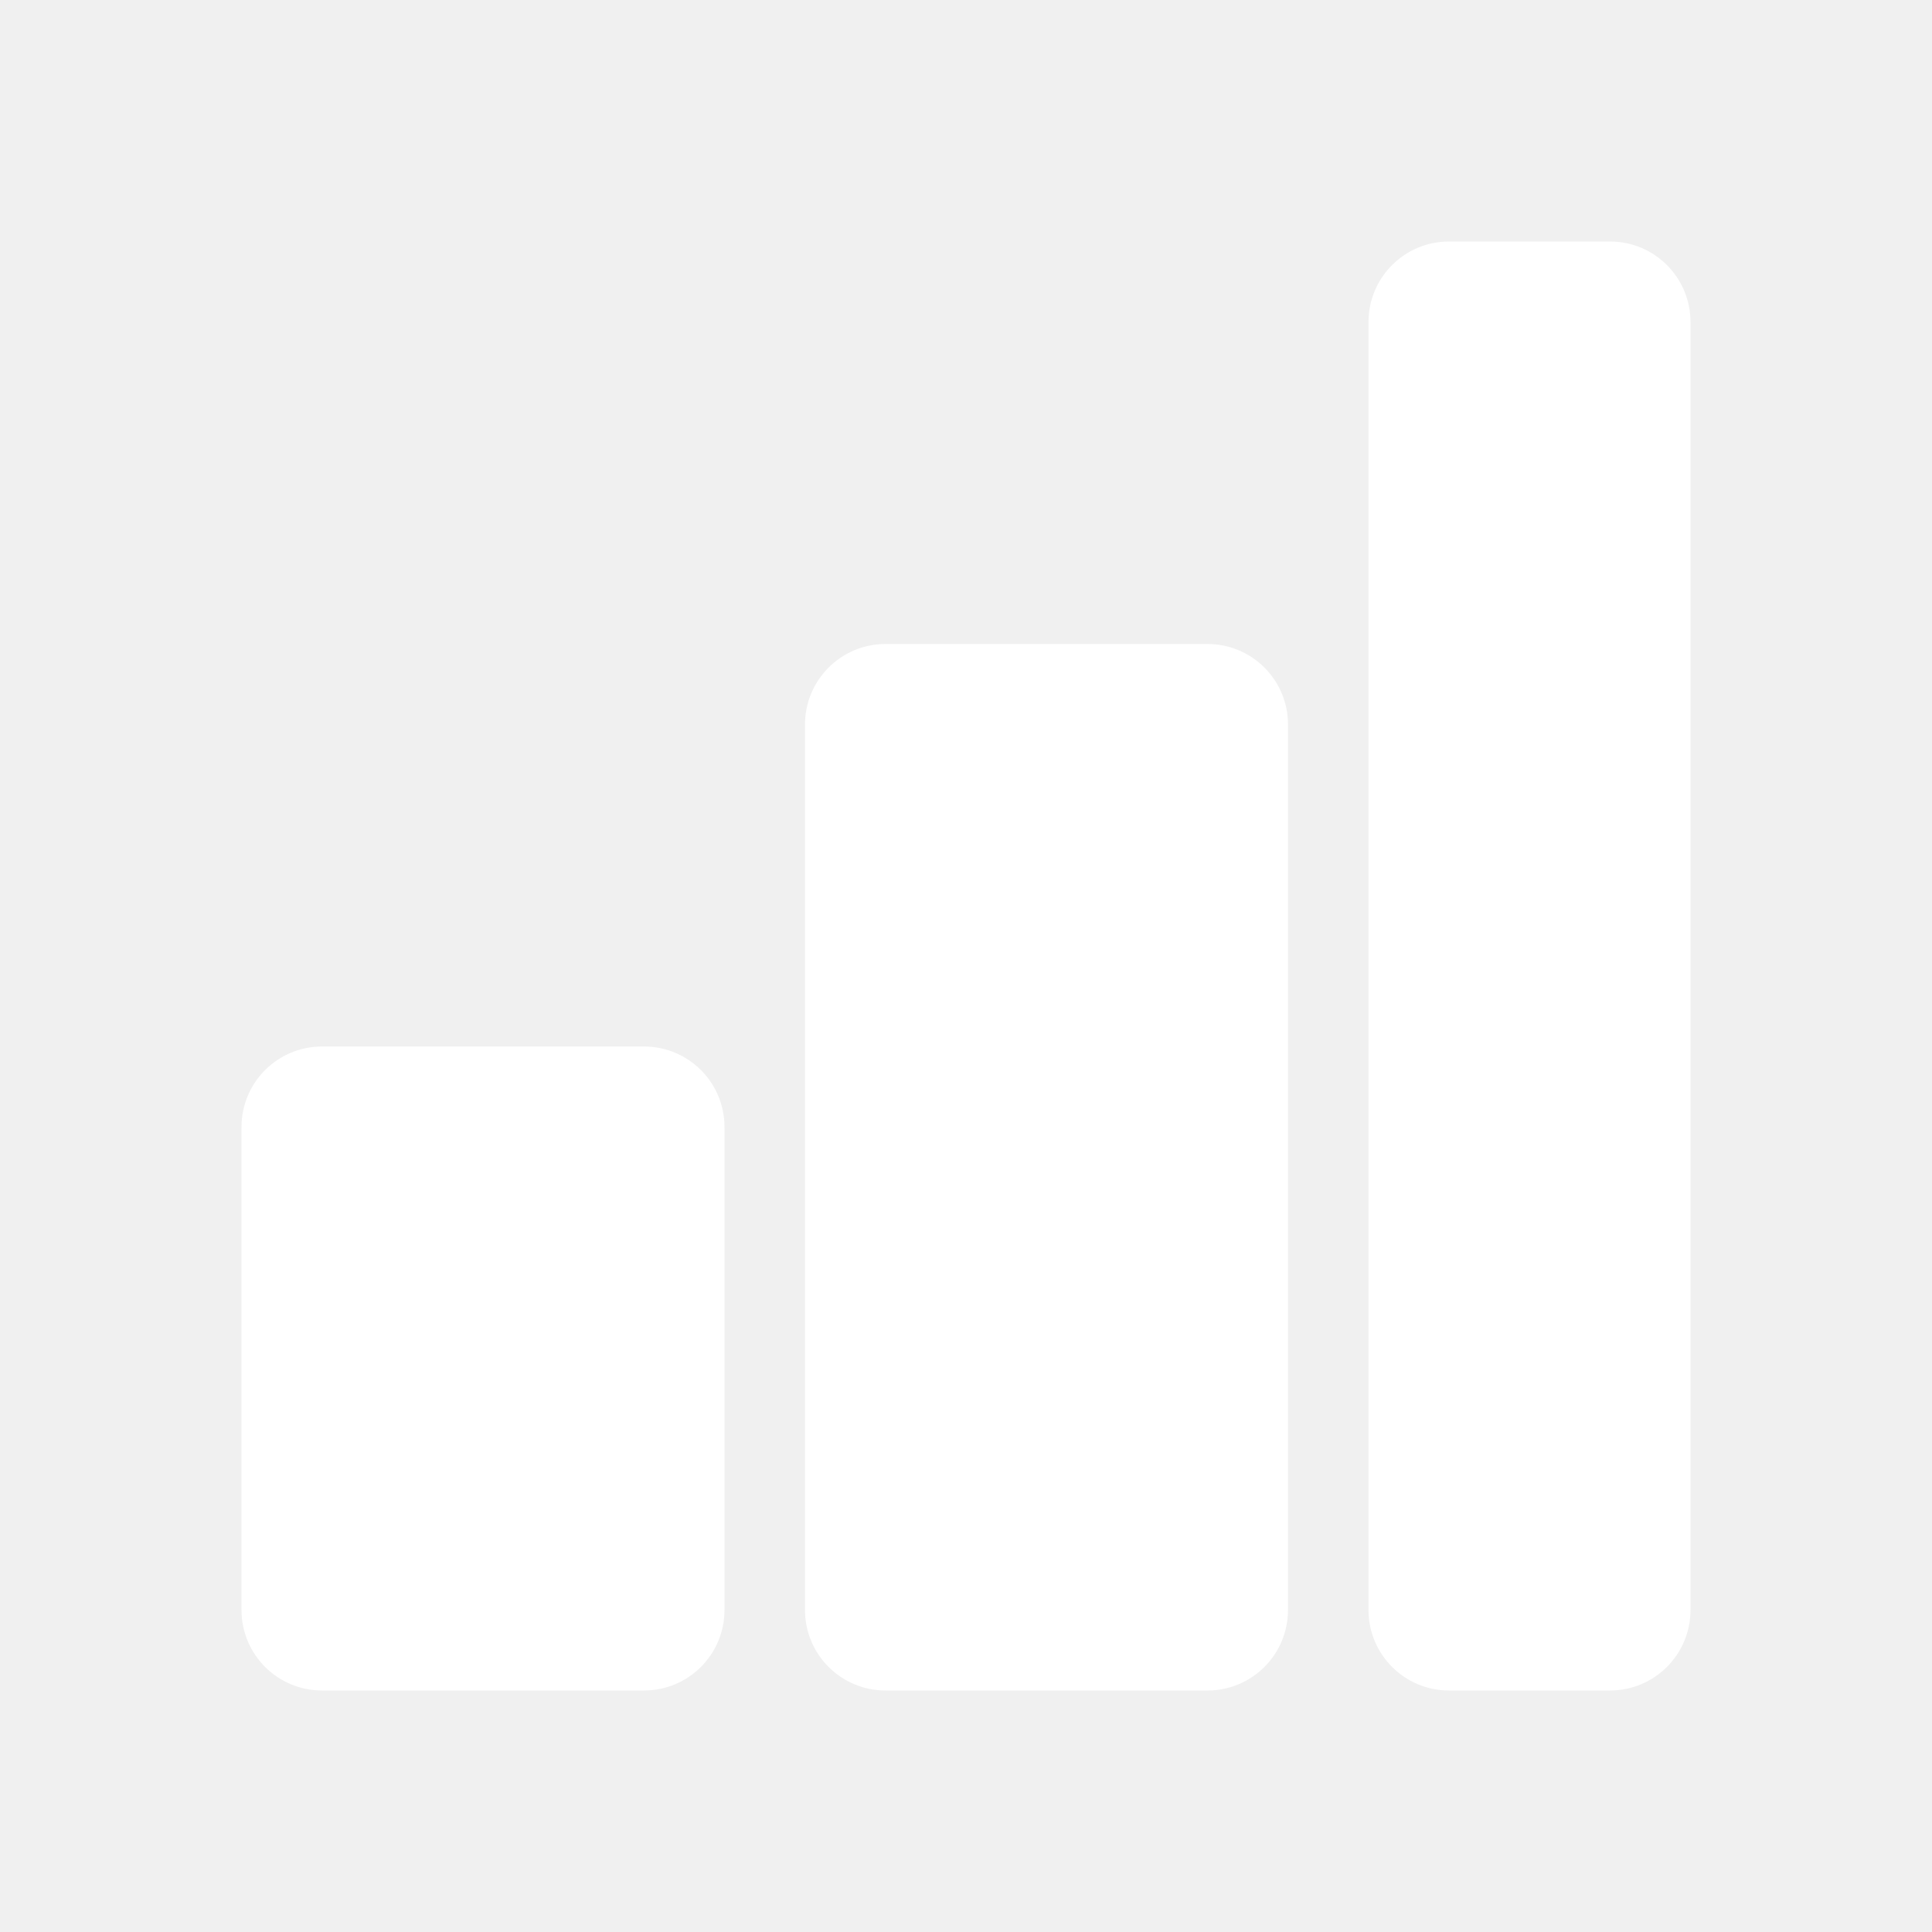
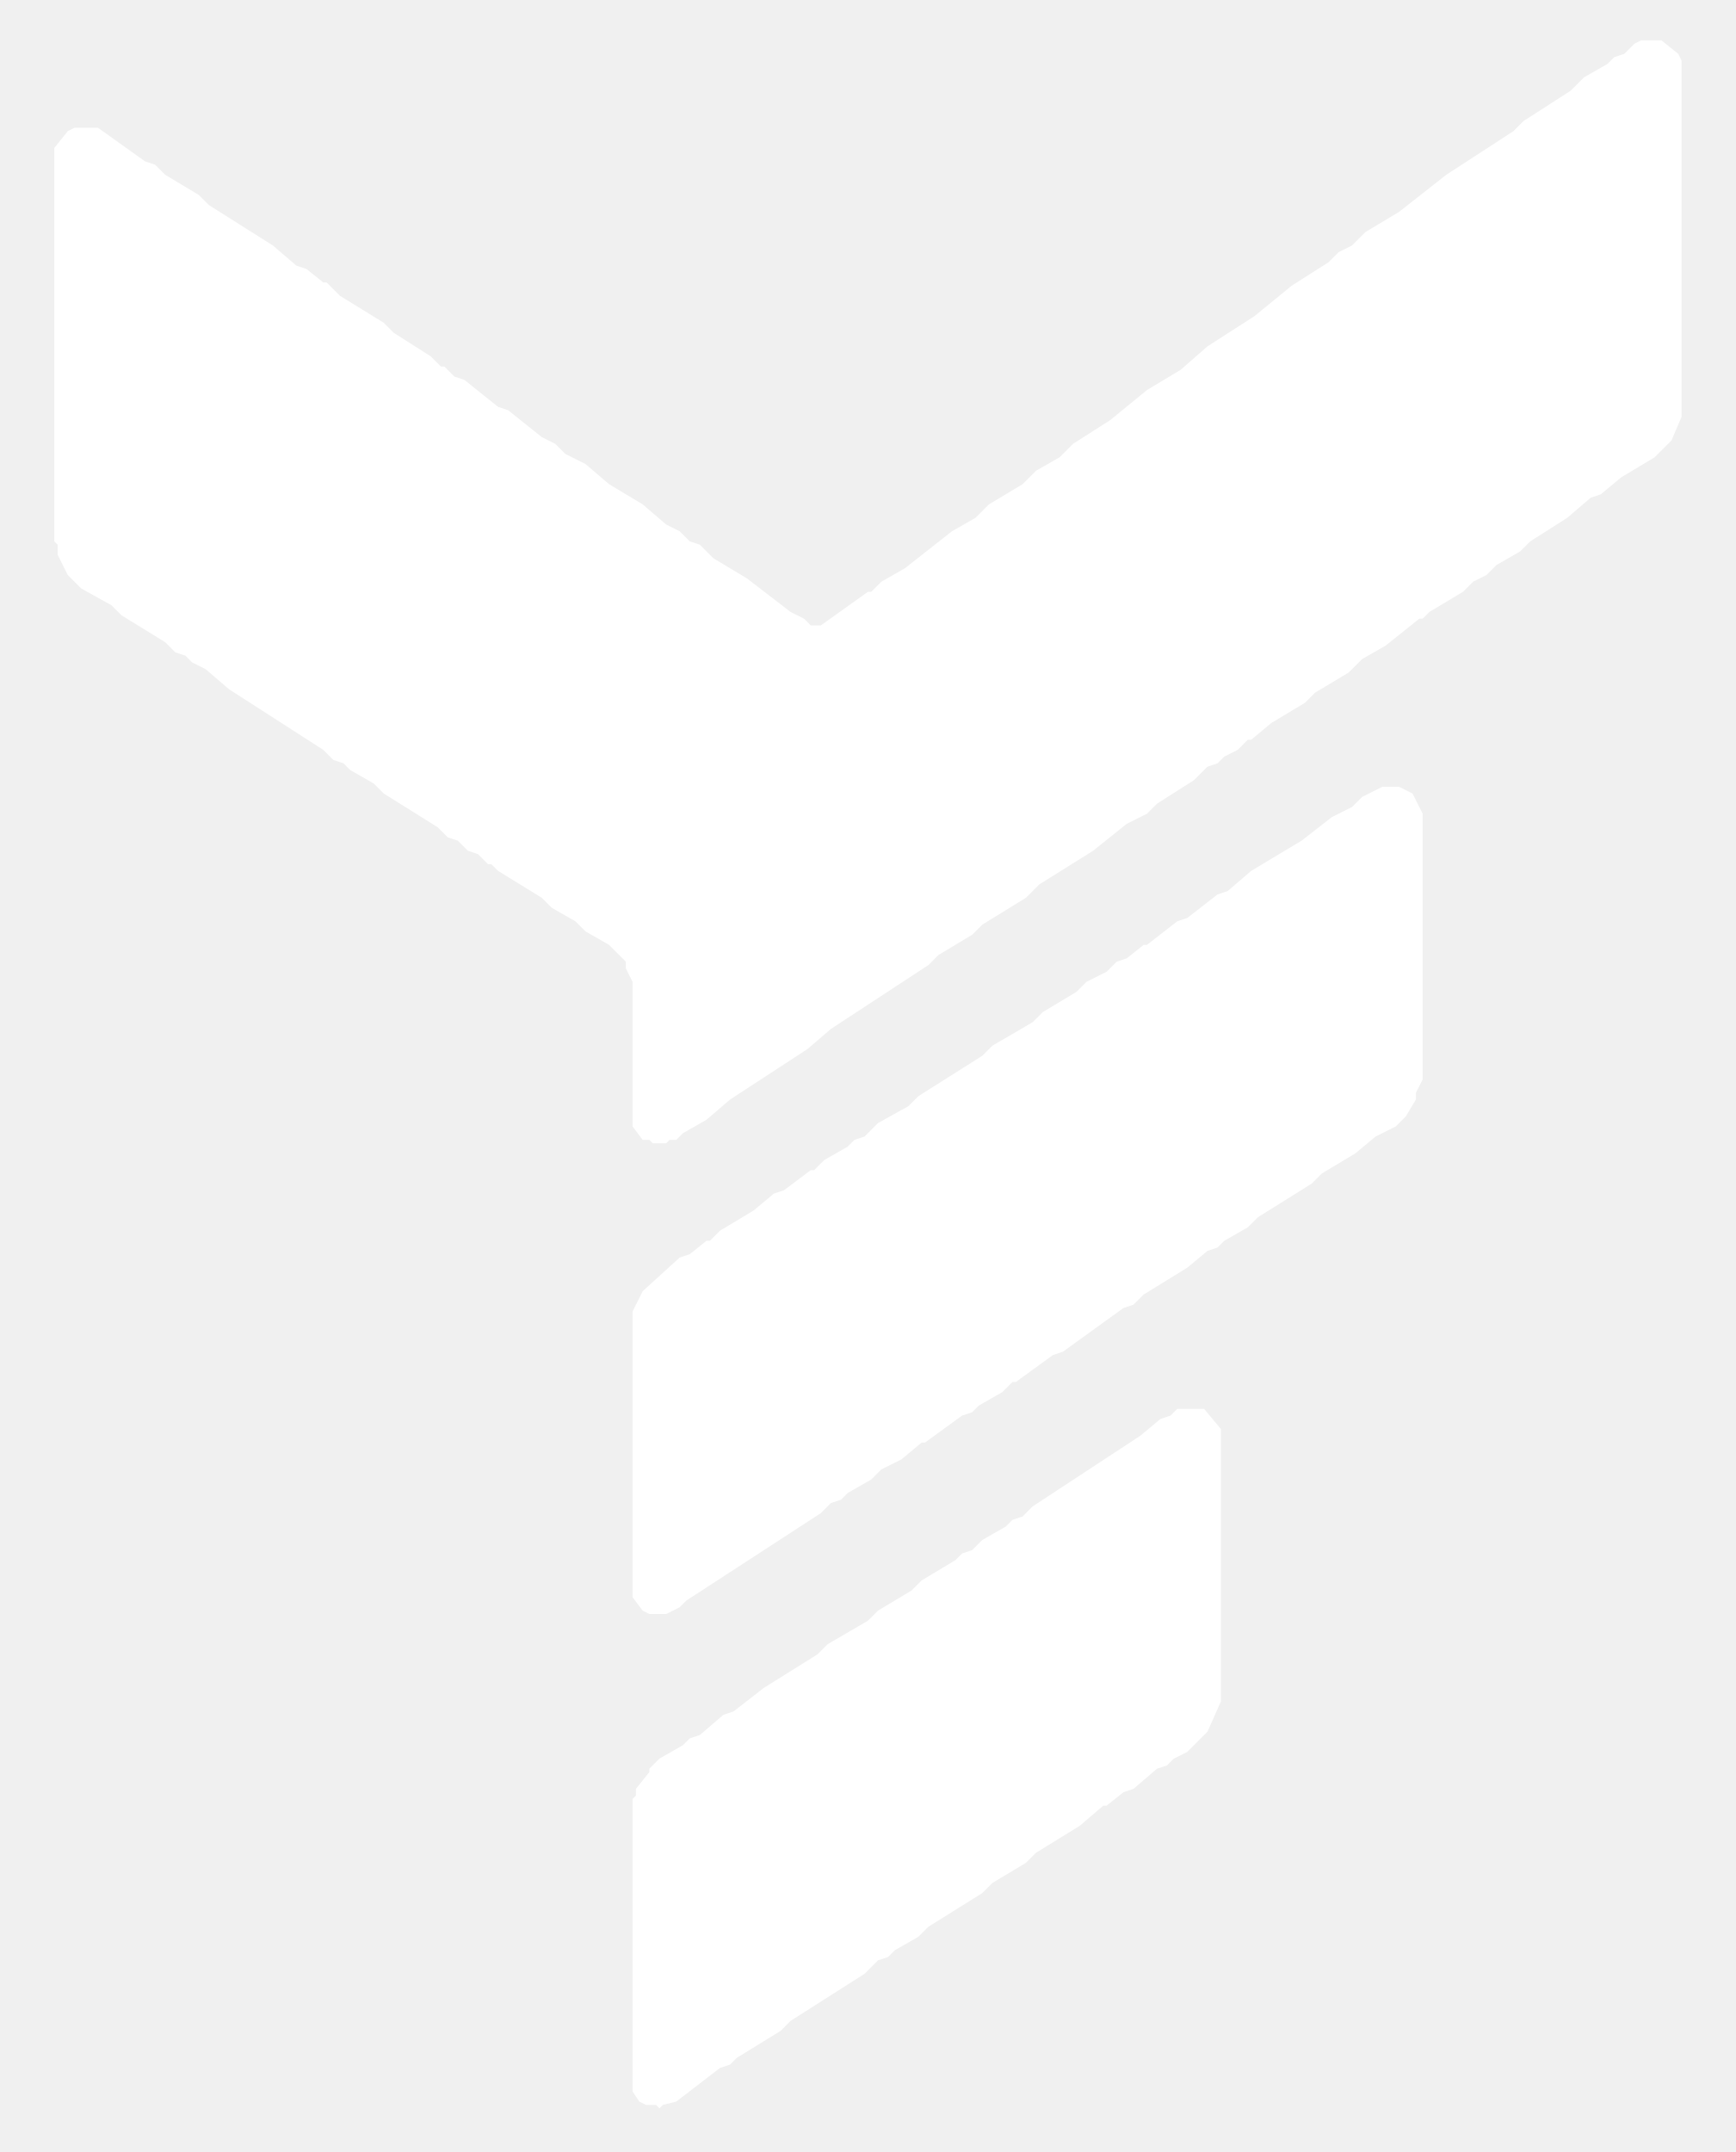
- <svg xmlns="http://www.w3.org/2000/svg" viewBox="0 0 24 24" width="96" height="96" fill="#FFFFFF">
-   <rect x="3" y="13" width="6" height="8" rx="1" />
-   <rect x="10" y="8" width="6" height="13" rx="1" />
-   <rect x="17" y="3" width="4" height="18" rx="1" />
+ <svg xmlns="http://www.w3.org/2000/svg" viewBox="30 30 516 640" width="96" height="119" fill="none">
+   <path d="M530 48L529 46L524 42L518 42L516 43L513 46L510 47L508 49L501 53L497 57L483 66L480 69L460 82L446 93L436 99L432 103L428 105L425 108L414 115L403 124L389 133L381 140L371 146L360 155L349 162L345 166L338 170L334 174L324 180L320 184L313 188L299 199L292 203L289 206L288 206L274 216L271 216L269 214L265 212L252 202L242 196L238 192L235 191L232 188L228 186L221 180L211 174L204 168L198 165L195 162L191 160L181 152L178 151L168 143L165 142L162 139L161 139L158 136L147 129L144 126L131 118L127 114L126 114L121 110L118 109L111 103L92 91L89 88L79 82L76 79L73 78L59 68L52 68L50 69L46 74V191L47 192V195L50 201L54 205L63 210L66 213L79 221L82 224L85 225L87 227L91 229L98 235L126 253L129 256L132 257L134 259L141 263L144 266L160 276L163 279L166 280L169 283L172 284L175 287L176 287L178 289L191 297L194 300L201 304L204 307L211 311L216 316V318L218 322V365L221 369L223 369L224 370L228 370L229 369L231 369L233 367L240 363L247 357L270 342L277 336L306 317L309 314L319 308L322 305L335 297L339 293L355 283L365 275L371 272L374 269L385 262L389 258L392 257L394 255L398 253L401 250L402 250L408 245L418 239L421 236L431 230L435 226L442 222L452 214L453 214L455 212L465 206L468 203L472 201L475 198L482 194L485 191L496 184L503 178L506 177L512 172L522 166L527 161L530 154V48ZM450 266L446 264L441 264L435 267L432 270L426 273L417 280L402 289L395 295L392 296L383 303L380 304L371 311L370 311L365 315L362 316L359 319L353 322L350 325L340 331L337 334L325 341L322 344L303 356L300 359L291 364L287 368L284 369L282 371L275 375L272 378L271 378L263 384L260 385L254 390L244 396L241 399L240 399L235 403L232 404L221 414L218 420V505L221 509L223 510L228 510L232 508L234 506L274 480L277 477L280 476L282 474L289 470L292 467L298 464L304 459L305 459L316 451L319 450L321 448L328 444L331 441L332 441L343 433L346 432L364 419L367 418L370 415L383 407L389 402L392 401L394 399L401 395L404 392L420 382L423 379L433 373L439 368L445 365L448 362L451 357V355L453 351V272ZM388 449L380 449L378 451L375 452L369 457L337 478L334 481L331 482L329 484L322 488L319 491L316 492L314 494L304 500L301 503L291 509L288 512L276 519L273 522L257 532L248 539L245 540L238 546L235 547L233 549L226 553L223 556L223 557L219 562L219 564L218 565V652L220 655L222 656L225 656L226 657L227 656L231 655L244 645L247 644L249 642L262 634L265 631L287 617L291 613L294 612L296 610L303 606L306 603L322 593L325 590L335 584L338 581L351 573L358 567L359 567L364 563L367 562L374 556L377 555L379 553L383 551L389 545L393 536V455Z" fill="#FFFFFF" fill-rule="evenodd" />
</svg>
